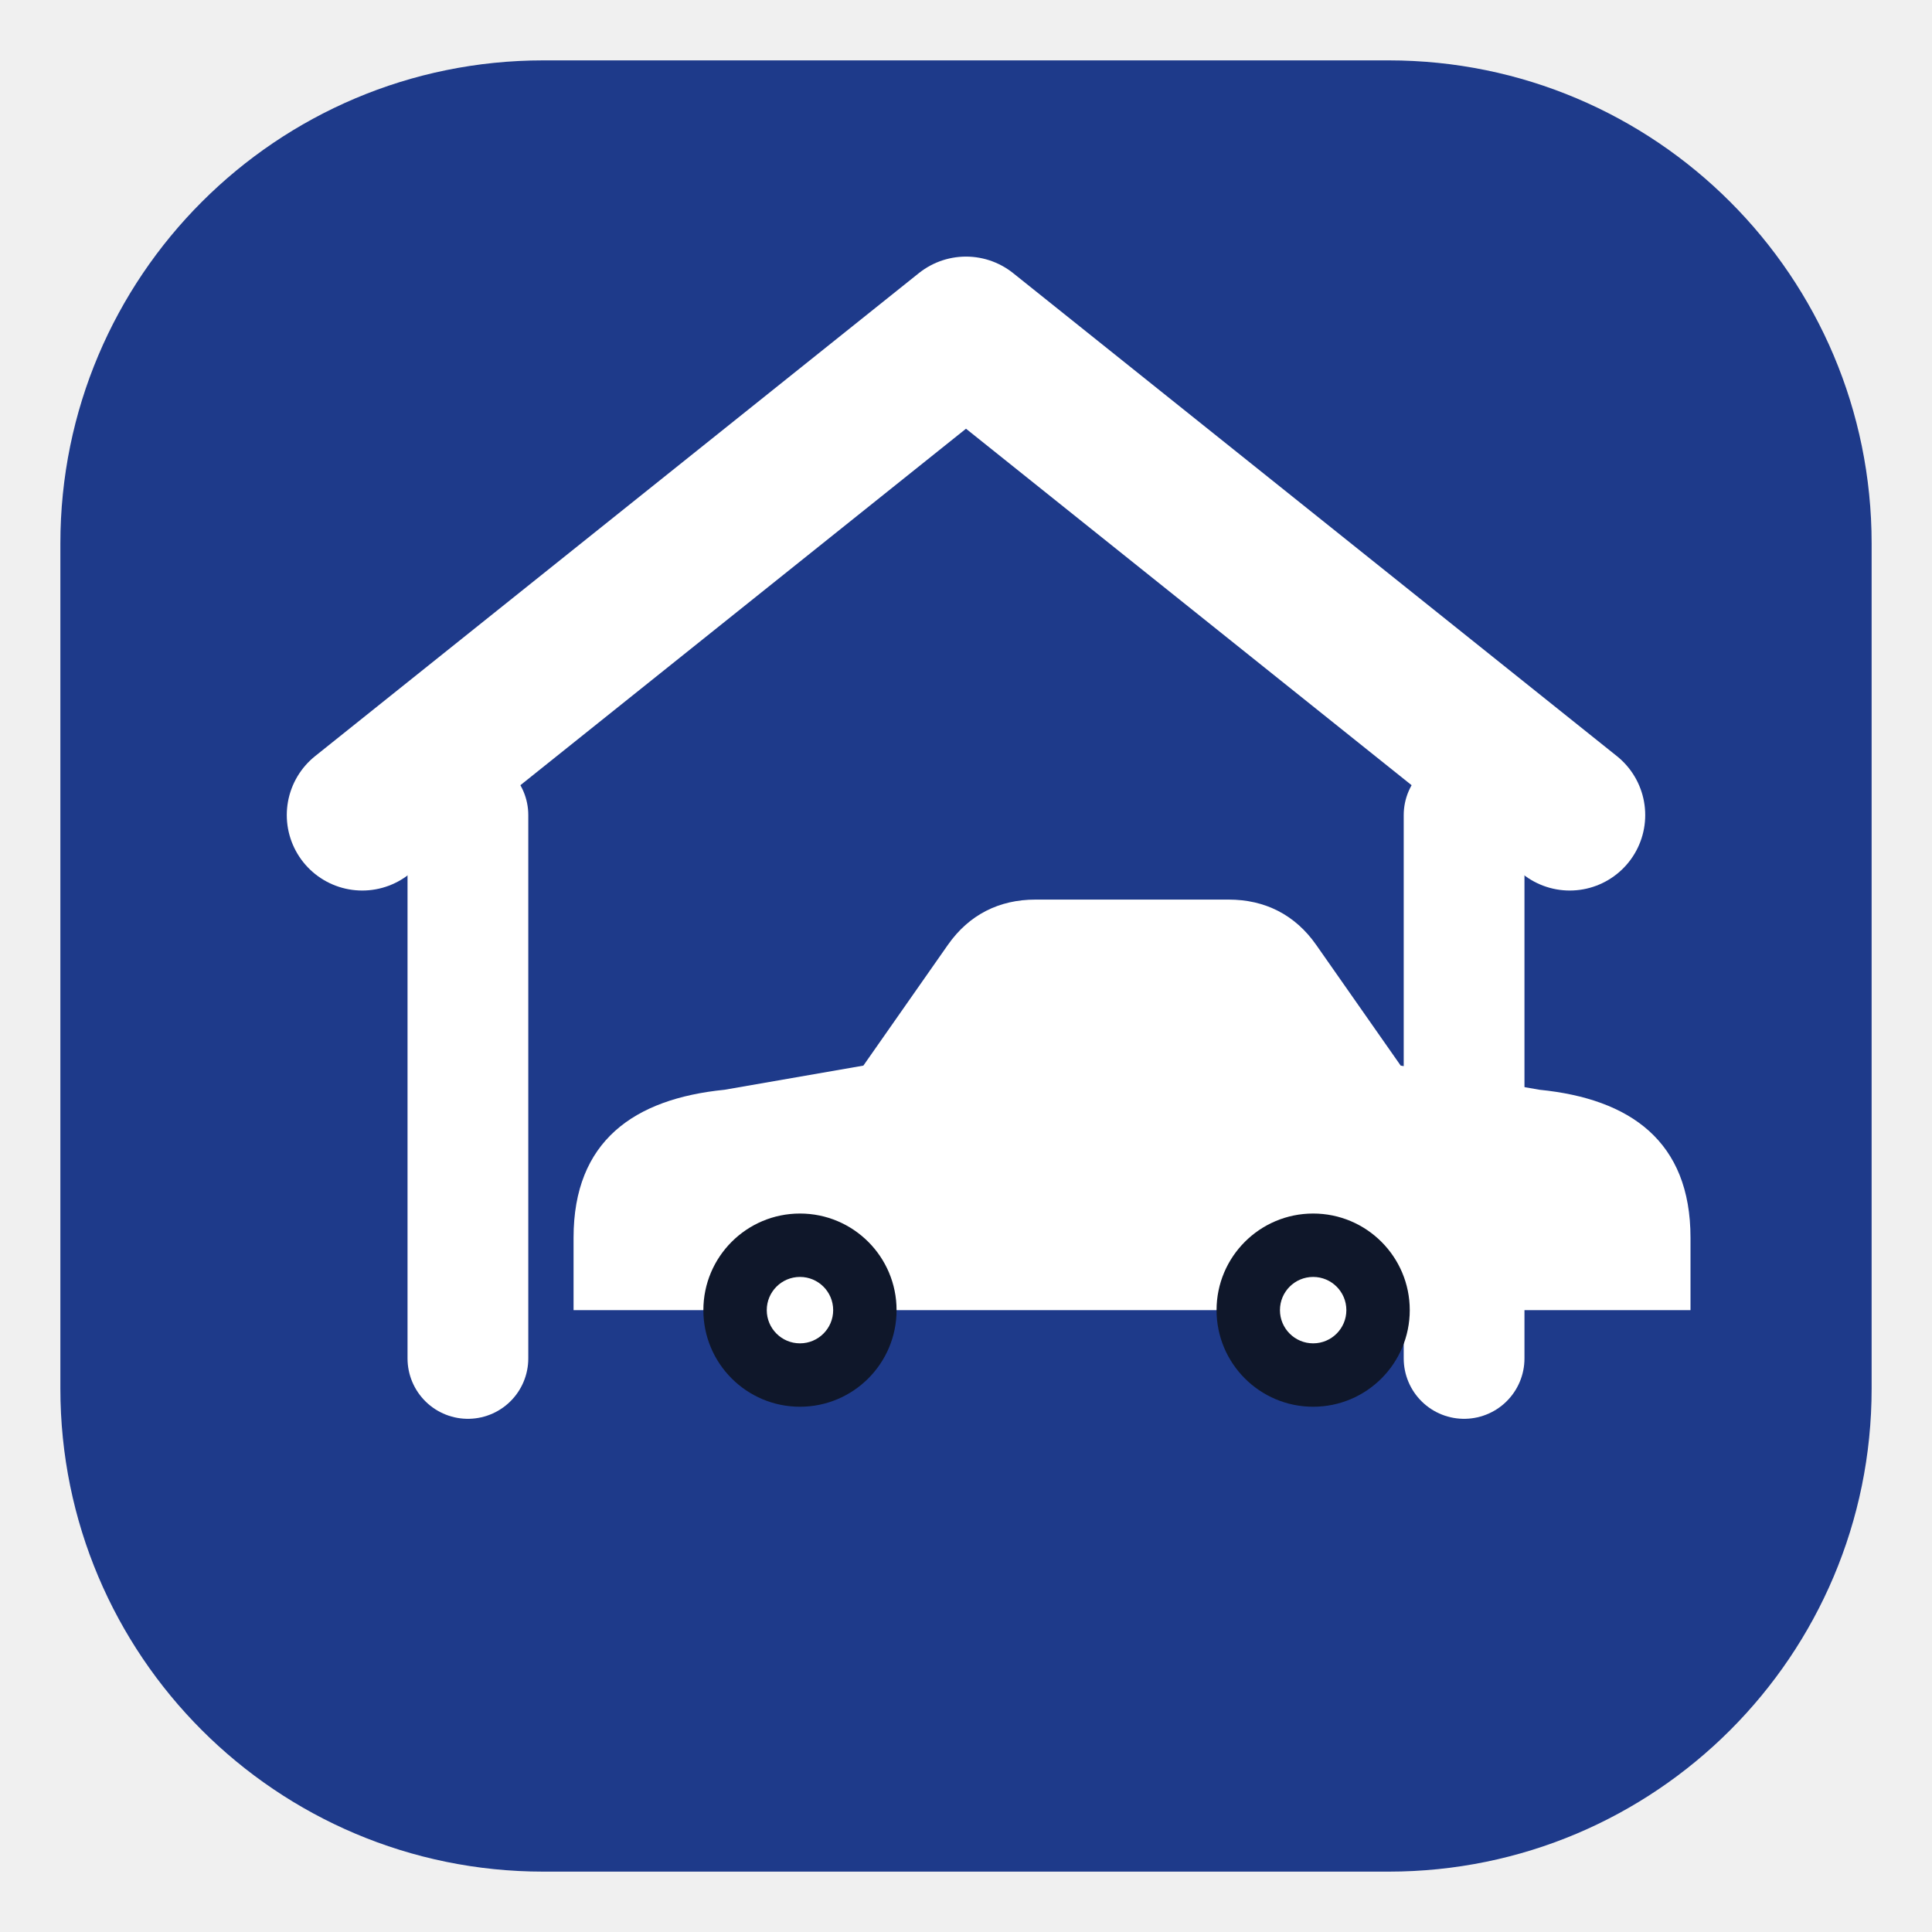
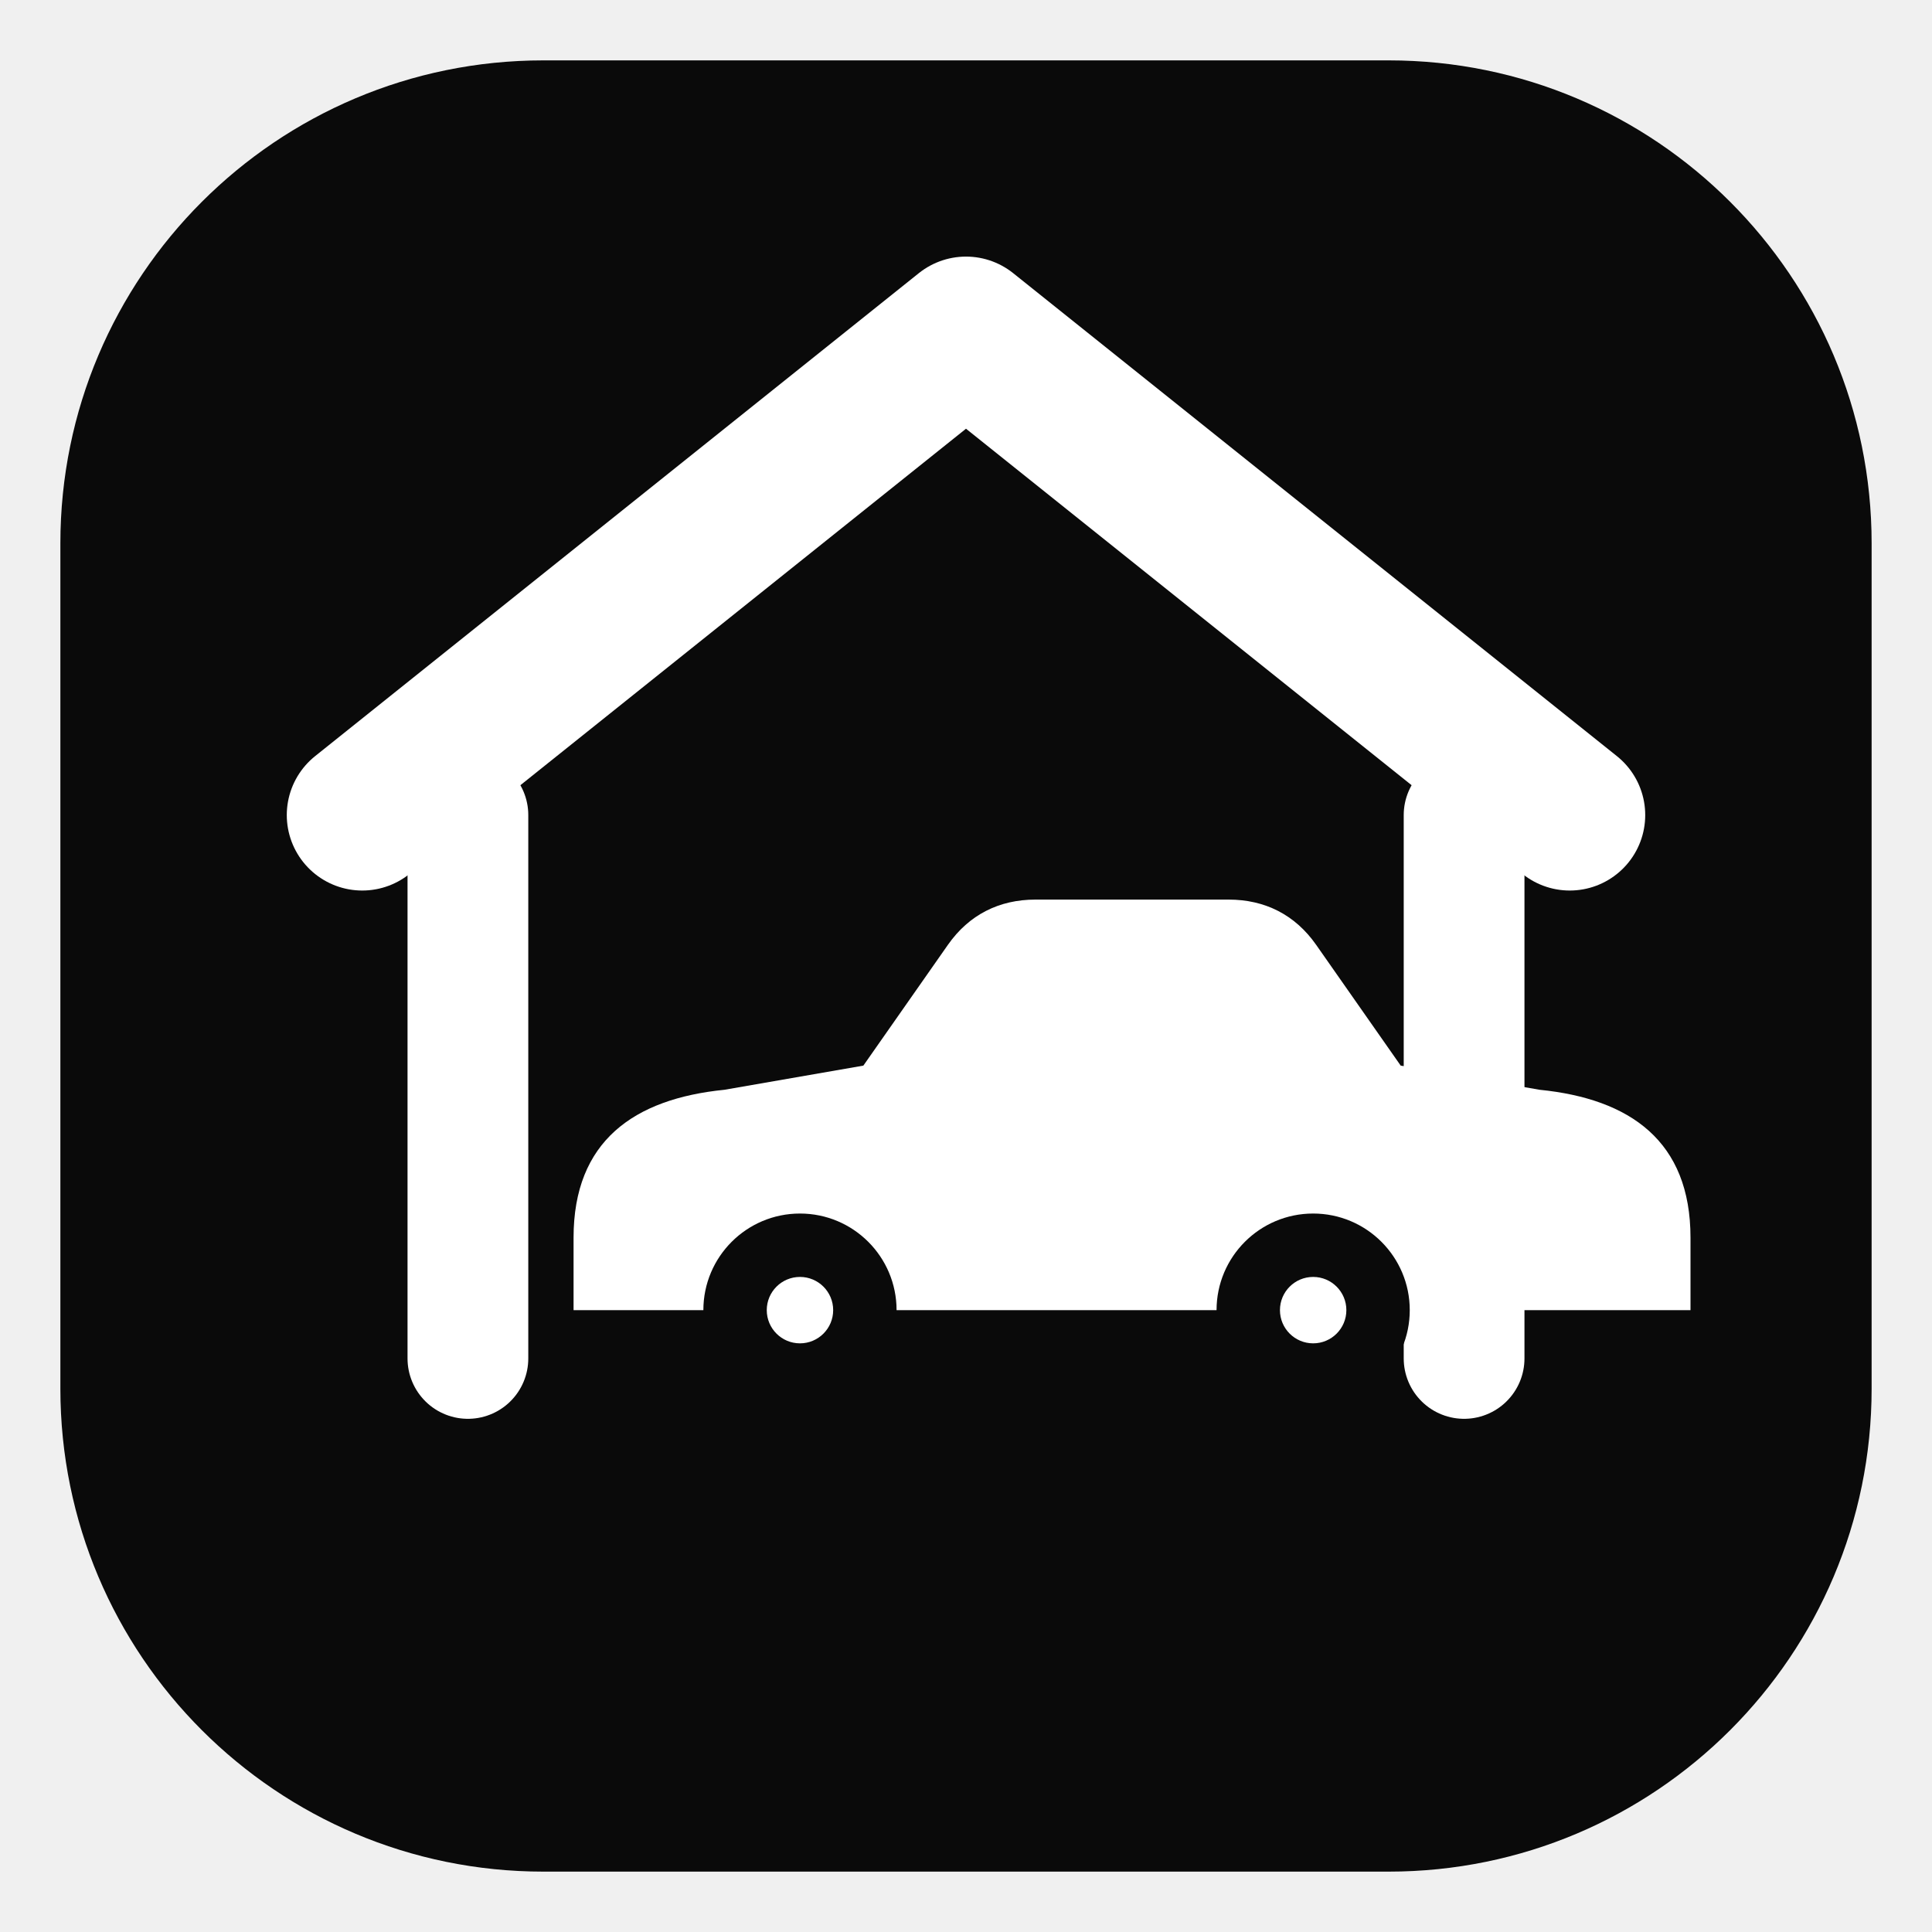
<svg xmlns="http://www.w3.org/2000/svg" viewBox="0 0 64 64" role="img">
-   <rect x="2" y="2" width="60" height="60" rx="16" fill="#1e3a8a" />
+   <rect x="2" y="2" width="60" height="60" rx="16" fill="#0a0a0a" />
  <path d="M12 27 L32 11 L52 27" fill="none" stroke="#ffffff" stroke-width="5" stroke-linecap="round" stroke-linejoin="round" />
  <path d="M15.5 27 V45 M48.5 27 V45" fill="none" stroke="#ffffff" stroke-width="4" stroke-linecap="round" />
  <path d="M19 41 c0-3.2 2-4.6 5-4.9 l4.6-.8 2.8-4 c.7-1 1.7-1.5 2.9-1.5 h6.4 c1.2 0 2.2.5 2.9 1.5 l2.8 4 4.6.8 c3 .3 5 1.7 5 4.9 v2.4 H19 Z" fill="#ffffff" />
-   <circle cx="26.5" cy="43.4" r="3.2" fill="#0f172a" />
+   <circle cx="26.5" cy="43.4" r="3.2" fill="#0a0a0a" />
  <circle cx="26.5" cy="43.4" r="1.1" fill="#ffffff" />
-   <circle cx="43.5" cy="43.4" r="3.2" fill="#0f172a" />
+   <circle cx="43.5" cy="43.4" r="3.2" fill="#0a0a0a" />
  <circle cx="43.5" cy="43.4" r="1.1" fill="#ffffff" />
</svg>
